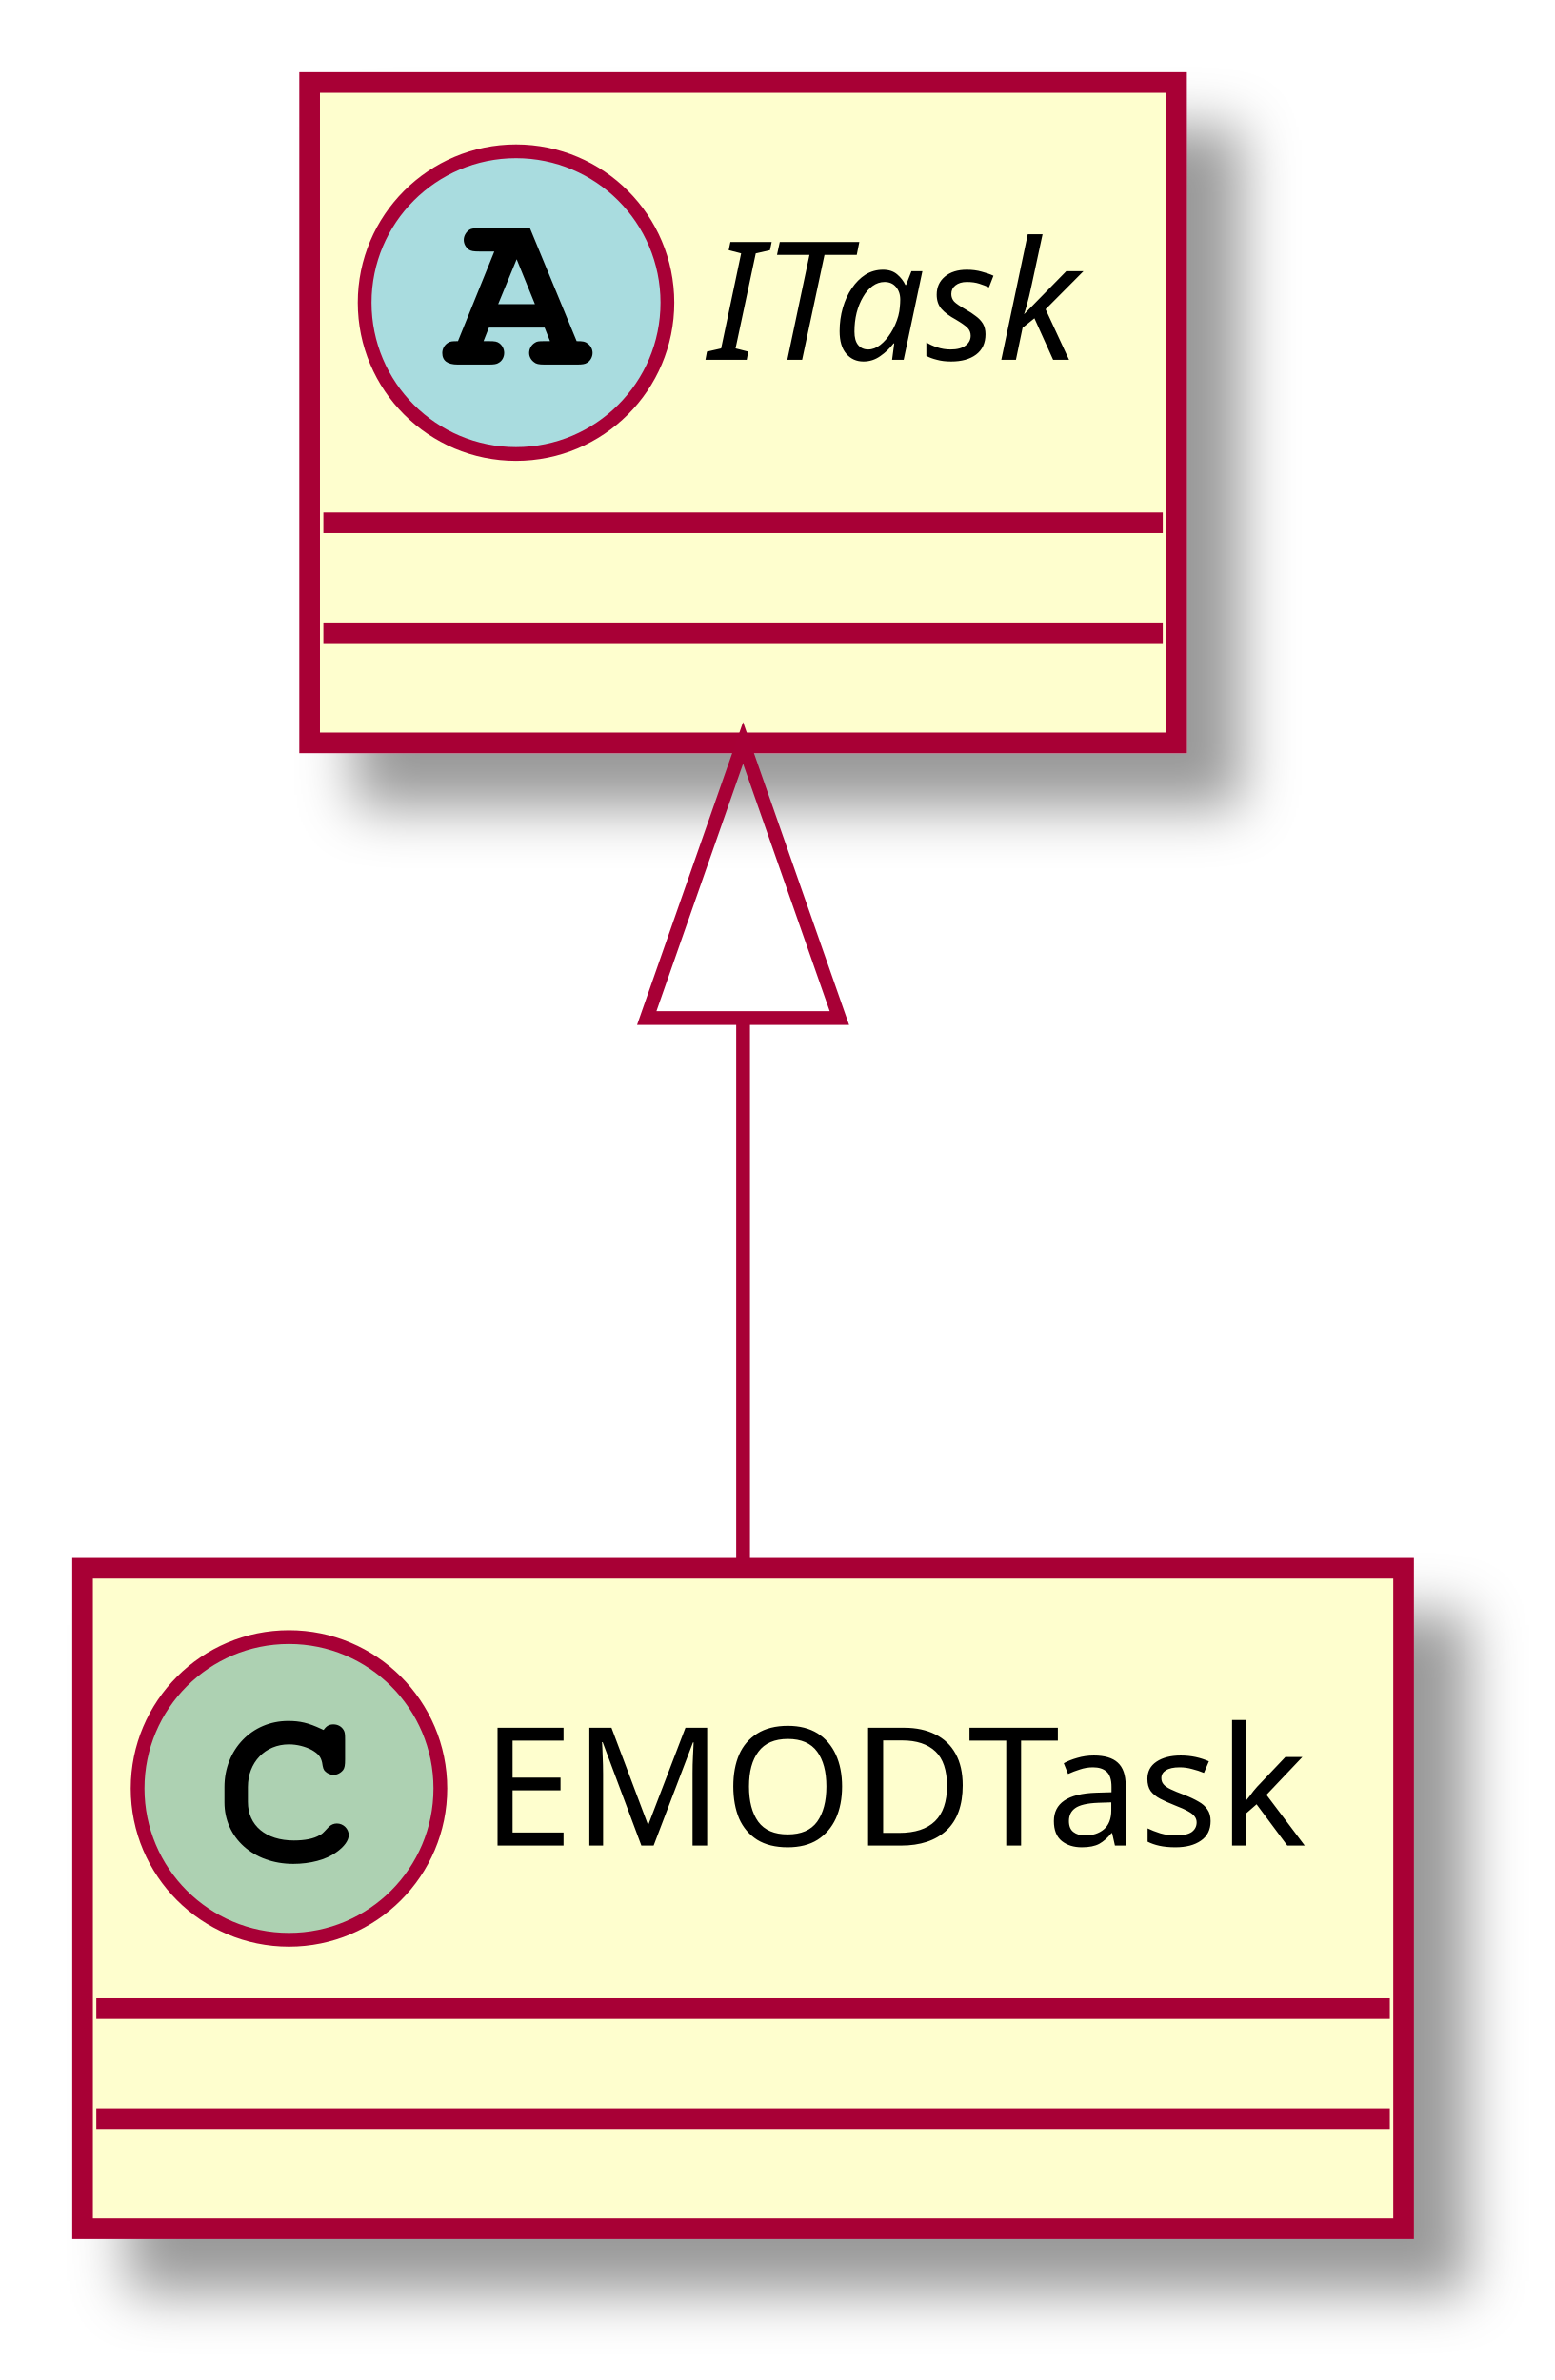
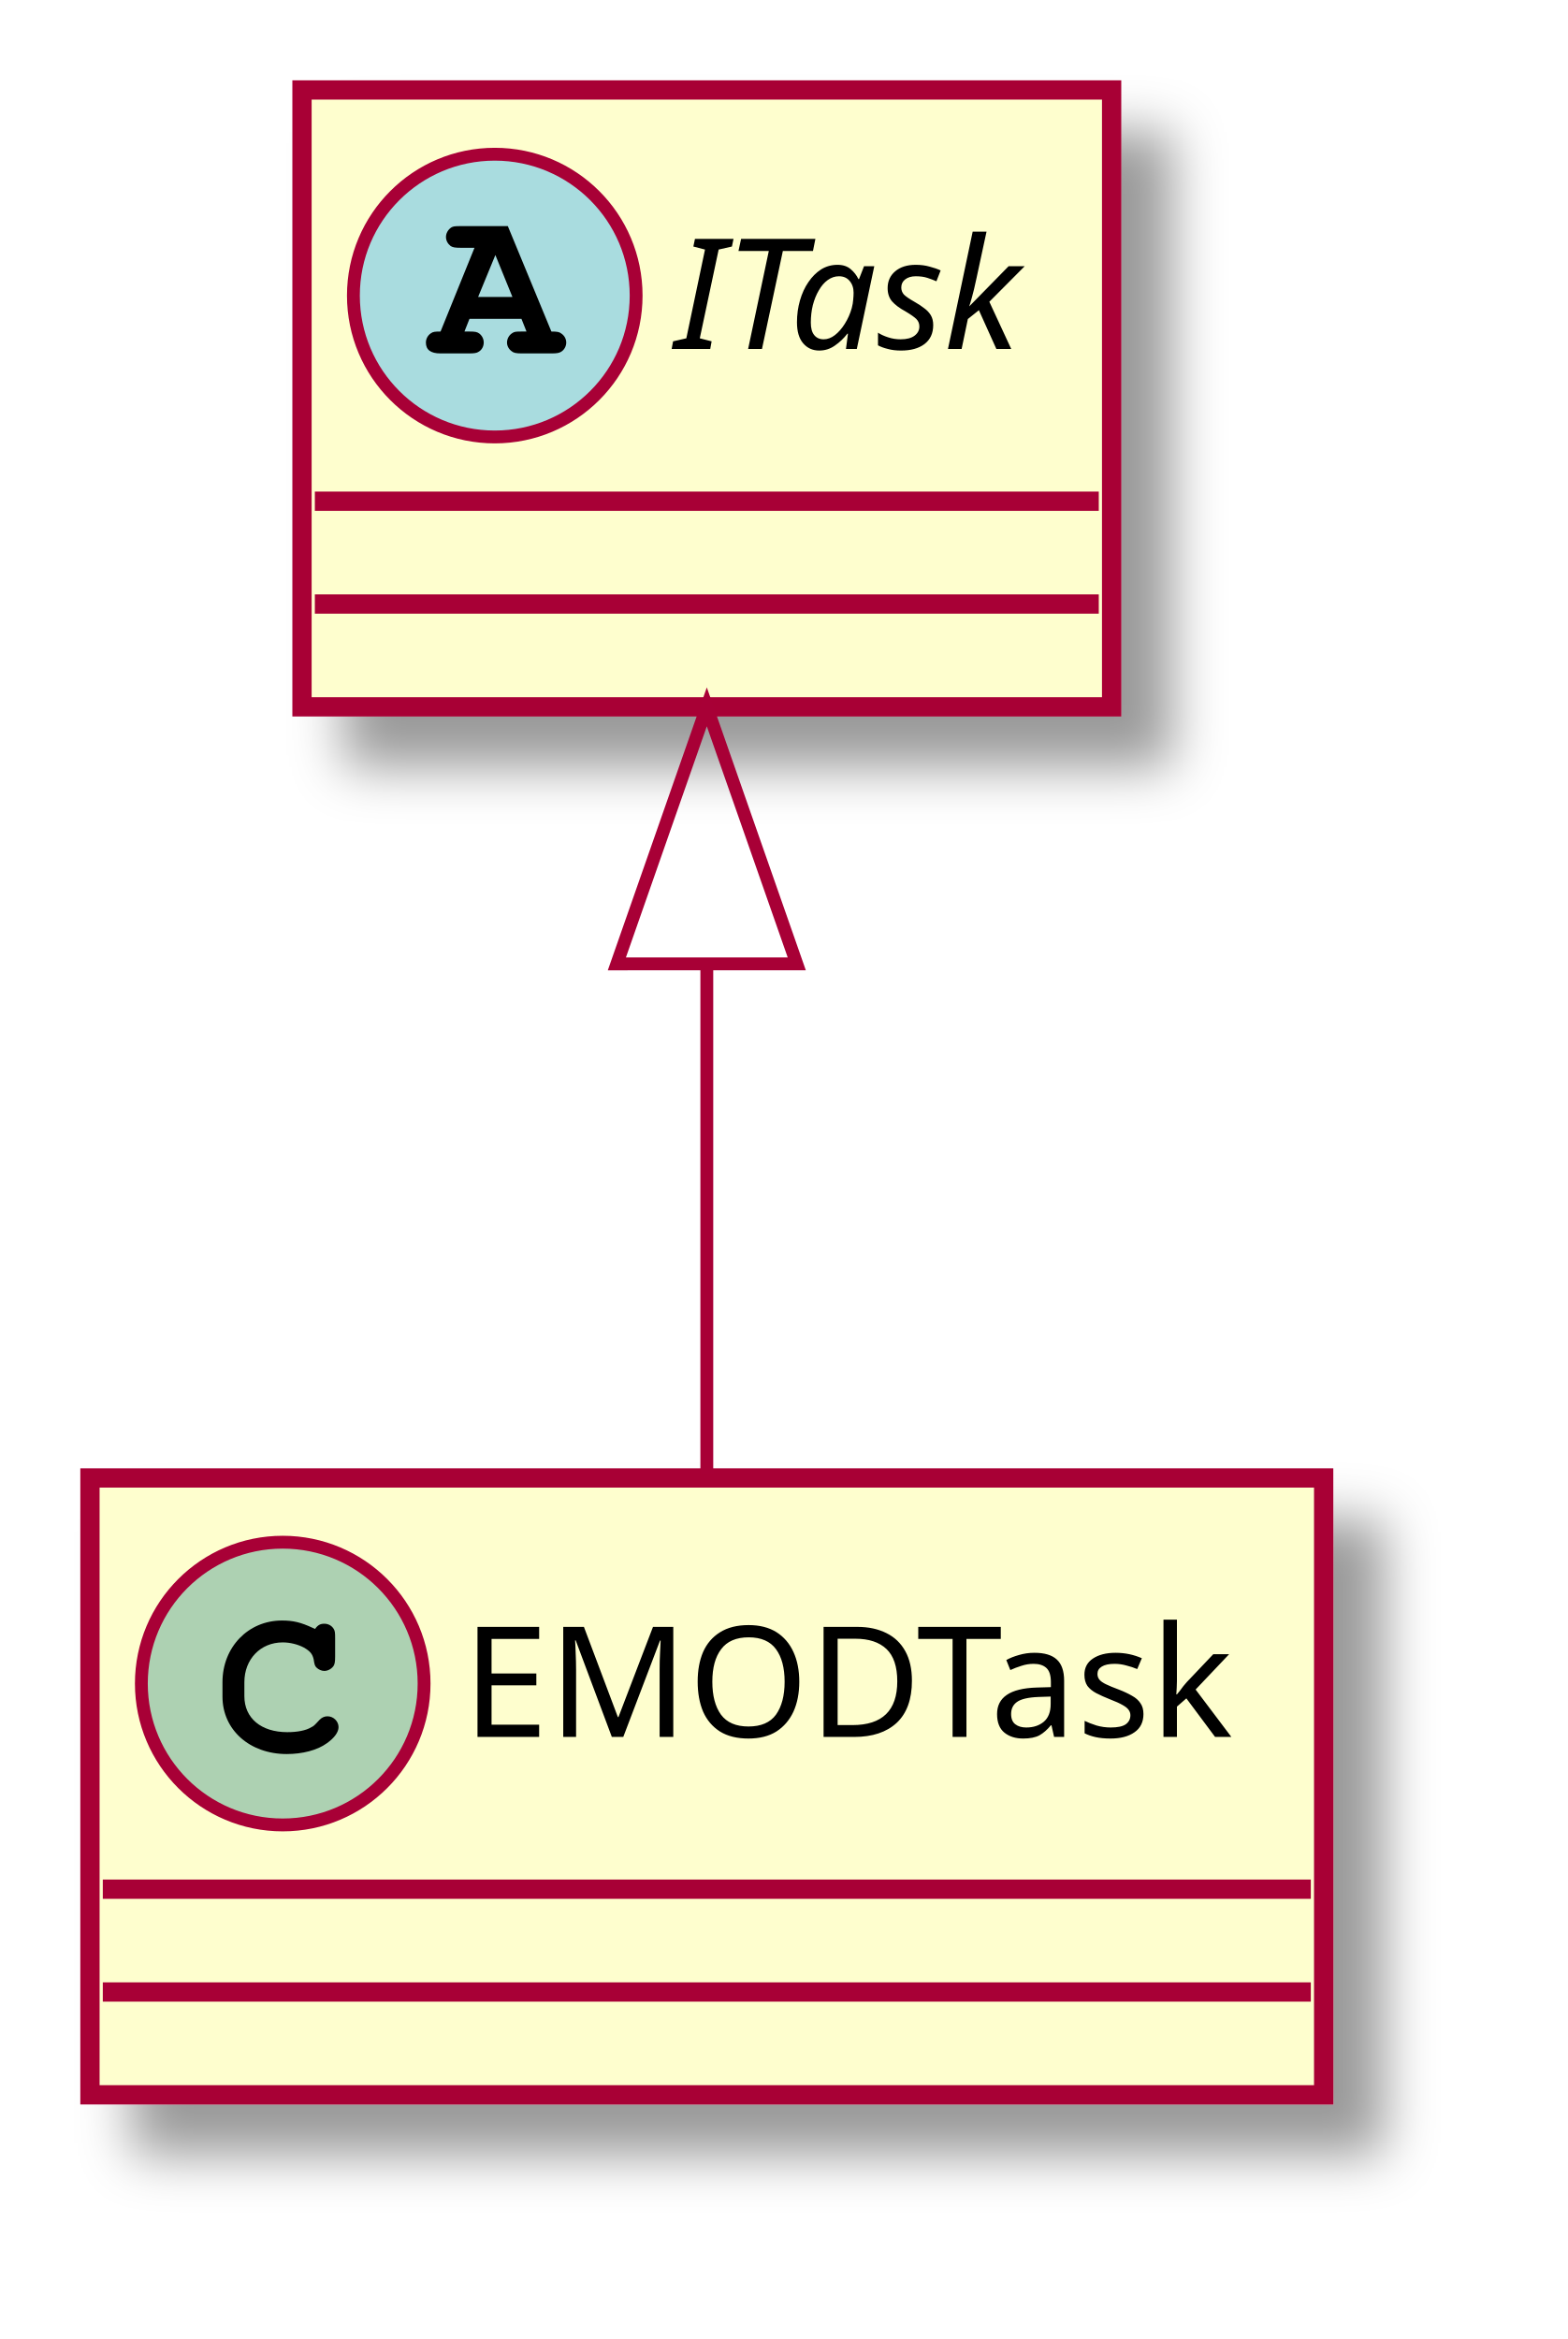
- <svg xmlns="http://www.w3.org/2000/svg" contentScriptType="application/ecmascript" contentStyleType="text/css" height="173px" preserveAspectRatio="none" style="width:113px;height:173px;" version="1.1" viewBox="0 0 113 173" width="113px" zoomAndPan="magnify">
+ <svg xmlns="http://www.w3.org/2000/svg" contentScriptType="application/ecmascript" contentStyleType="text/css" height="182px" preserveAspectRatio="none" style="width:122px;height:182px;" version="1.1" viewBox="0 0 122 182" width="122px" zoomAndPan="magnify">
  <defs>
    <filter height="300%" id="fv442by6vh3yg" width="300%" x="-1" y="-1">
      <feGaussianBlur result="blurOut" stdDeviation="2.0" />
      <feColorMatrix in="blurOut" result="blurOut2" type="matrix" values="0 0 0 0 0 0 0 0 0 0 0 0 0 0 0 0 0 0 .4 0" />
      <feOffset dx="4.0" dy="4.0" in="blurOut2" result="blurOut3" />
      <feBlend in="SourceGraphic" in2="blurOut3" mode="normal" />
    </filter>
  </defs>
  <g>
-     <rect fill="#FEFECE" filter="url(#fv442by6vh3yg)" height="48" id="ITask" style="stroke: #A80036; stroke-width: 1.5;" width="63" x="22.5" y="6" />
-     <ellipse cx="37.5" cy="22" fill="#A9DCDF" rx="11" ry="11" style="stroke: #A80036; stroke-width: 1.0;" />
-     <path d="M39.578,23.812 L39.969,24.797 L39.578,24.797 C39.125,24.797 39.016,24.812 38.859,24.922 C38.609,25.078 38.453,25.359 38.453,25.656 C38.453,25.922 38.594,26.172 38.812,26.328 C38.953,26.453 39.156,26.5 39.578,26.5 L41.938,26.5 C42.297,26.5 42.516,26.469 42.656,26.375 C42.906,26.234 43.062,25.938 43.062,25.656 C43.062,25.375 42.922,25.125 42.703,24.969 C42.531,24.828 42.375,24.797 41.906,24.797 L38.516,16.594 L34.844,16.594 C34.391,16.594 34.266,16.609 34.109,16.703 C33.859,16.875 33.703,17.156 33.703,17.438 C33.703,17.719 33.844,17.969 34.062,18.141 C34.234,18.25 34.406,18.281 34.844,18.281 L35.922,18.281 L33.281,24.797 C32.859,24.797 32.703,24.812 32.547,24.922 C32.297,25.078 32.141,25.359 32.141,25.656 C32.141,26.219 32.516,26.5 33.266,26.5 L35.531,26.5 C35.891,26.5 36.109,26.469 36.234,26.375 C36.5,26.234 36.641,25.938 36.641,25.656 C36.641,25.375 36.516,25.125 36.297,24.953 C36.125,24.828 35.984,24.797 35.531,24.797 L35.141,24.797 L35.531,23.812 L39.578,23.812 Z M38.875,22.109 L36.203,22.109 L37.547,18.844 L38.875,22.109 Z " />
-     <text fill="#000000" font-family="sans-serif" font-size="12" font-style="italic" lengthAdjust="spacingAndGlyphs" textLength="31" x="51.5" y="26.154">ITask</text>
-     <line style="stroke: #A80036; stroke-width: 1.5;" x1="23.5" x2="84.5" y1="38" y2="38" />
-     <line style="stroke: #A80036; stroke-width: 1.5;" x1="23.5" x2="84.5" y1="46" y2="46" />
-     <rect fill="#FEFECE" filter="url(#fv442by6vh3yg)" height="48" id="EMODTask" style="stroke: #A80036; stroke-width: 1.5;" width="96" x="6" y="114" />
-     <ellipse cx="21" cy="130" fill="#ADD1B2" rx="11" ry="11" style="stroke: #A80036; stroke-width: 1.0;" />
-     <path d="M23.344,125.672 C22.406,125.234 21.812,125.094 20.938,125.094 C18.312,125.094 16.312,127.172 16.312,129.891 L16.312,131.016 C16.312,133.594 18.422,135.484 21.312,135.484 C22.531,135.484 23.688,135.188 24.438,134.641 C25.016,134.234 25.344,133.781 25.344,133.391 C25.344,132.938 24.953,132.547 24.484,132.547 C24.266,132.547 24.062,132.625 23.875,132.812 C23.422,133.297 23.422,133.297 23.234,133.391 C22.812,133.656 22.125,133.781 21.359,133.781 C19.312,133.781 18.016,132.688 18.016,130.984 L18.016,129.891 C18.016,128.109 19.266,126.797 21,126.797 C21.578,126.797 22.188,126.953 22.656,127.203 C23.141,127.484 23.312,127.703 23.406,128.109 C23.469,128.516 23.5,128.641 23.641,128.766 C23.781,128.906 24.016,129.016 24.234,129.016 C24.5,129.016 24.766,128.875 24.938,128.656 C25.047,128.5 25.078,128.312 25.078,127.891 L25.078,126.469 C25.078,126.031 25.062,125.906 24.969,125.75 C24.812,125.484 24.531,125.344 24.234,125.344 C23.938,125.344 23.734,125.438 23.516,125.75 L23.344,125.672 Z " />
-     <text fill="#000000" font-family="sans-serif" font-size="12" lengthAdjust="spacingAndGlyphs" textLength="64" x="35" y="134.154">EMODTask</text>
-     <line style="stroke: #A80036; stroke-width: 1.5;" x1="7" x2="101" y1="146" y2="146" />
-     <line style="stroke: #A80036; stroke-width: 1.5;" x1="7" x2="101" y1="154" y2="154" />
-     <path d="M54,74.024 C54,87.579 54,102.038 54,113.678 " fill="none" id="ITask&lt;-EMODTask" style="stroke: #A80036; stroke-width: 1.0;" />
-     <polygon fill="none" points="47,74.001,54,54,61,74,47,74.001" style="stroke: #A80036; stroke-width: 1.0;" />
+     <rect fill="#FEFECE" filter="url(#fv442by6vh3yg)" height="48" id="ITask" style="stroke: #A80036; stroke-width: 1.5;" width="63" x="23.5" y="7" />
+     <ellipse cx="38.5" cy="23" fill="#A9DCDF" rx="11" ry="11" style="stroke: #A80036; stroke-width: 1.0;" />
+     <path d="M40.578,24.812 L40.969,25.797 L40.578,25.797 C40.125,25.797 40.016,25.812 39.859,25.922 C39.609,26.078 39.453,26.359 39.453,26.656 C39.453,26.922 39.594,27.172 39.812,27.328 C39.953,27.453 40.156,27.5 40.578,27.5 L42.938,27.5 C43.297,27.5 43.516,27.469 43.656,27.375 C43.906,27.234 44.062,26.938 44.062,26.656 C44.062,26.375 43.922,26.125 43.703,25.969 C43.531,25.828 43.375,25.797 42.906,25.797 L39.516,17.594 L35.844,17.594 C35.391,17.594 35.266,17.609 35.109,17.703 C34.859,17.875 34.703,18.156 34.703,18.438 C34.703,18.719 34.844,18.969 35.062,19.141 C35.234,19.25 35.406,19.281 35.844,19.281 L36.922,19.281 L34.281,25.797 C33.859,25.797 33.703,25.812 33.547,25.922 C33.297,26.078 33.141,26.359 33.141,26.656 C33.141,27.219 33.516,27.5 34.266,27.5 L36.531,27.5 C36.891,27.5 37.109,27.469 37.234,27.375 C37.5,27.234 37.641,26.938 37.641,26.656 C37.641,26.375 37.516,26.125 37.297,25.953 C37.125,25.828 36.984,25.797 36.531,25.797 L36.141,25.797 L36.531,24.812 L40.578,24.812 Z M39.875,23.109 L37.203,23.109 L38.547,19.844 L39.875,23.109 Z " />
+     <text fill="#000000" font-family="sans-serif" font-size="12" font-style="italic" lengthAdjust="spacingAndGlyphs" textLength="31" x="52.5" y="27.154">ITask</text>
+     <line style="stroke: #A80036; stroke-width: 1.5;" x1="24.5" x2="85.5" y1="39" y2="39" />
+     <line style="stroke: #A80036; stroke-width: 1.5;" x1="24.5" x2="85.5" y1="47" y2="47" />
+     <rect fill="#FEFECE" filter="url(#fv442by6vh3yg)" height="48" id="EMODTask" style="stroke: #A80036; stroke-width: 1.5;" width="96" x="7" y="115" />
+     <ellipse cx="22" cy="131" fill="#ADD1B2" rx="11" ry="11" style="stroke: #A80036; stroke-width: 1.0;" />
+     <path d="M24.344,126.672 C23.406,126.234 22.812,126.094 21.938,126.094 C19.312,126.094 17.312,128.172 17.312,130.891 L17.312,132.016 C17.312,134.594 19.422,136.484 22.312,136.484 C23.531,136.484 24.688,136.188 25.438,135.641 C26.016,135.234 26.344,134.781 26.344,134.391 C26.344,133.938 25.953,133.547 25.484,133.547 C25.266,133.547 25.062,133.625 24.875,133.812 C24.422,134.297 24.422,134.297 24.234,134.391 C23.812,134.656 23.125,134.781 22.359,134.781 C20.312,134.781 19.016,133.688 19.016,131.984 L19.016,130.891 C19.016,129.109 20.266,127.797 22,127.797 C22.578,127.797 23.188,127.953 23.656,128.203 C24.141,128.484 24.312,128.703 24.406,129.109 C24.469,129.516 24.5,129.641 24.641,129.766 C24.781,129.906 25.016,130.016 25.234,130.016 C25.5,130.016 25.766,129.875 25.938,129.656 C26.047,129.5 26.078,129.312 26.078,128.891 L26.078,127.469 C26.078,127.031 26.062,126.906 25.969,126.75 C25.812,126.484 25.531,126.344 25.234,126.344 C24.938,126.344 24.734,126.438 24.516,126.75 L24.344,126.672 Z " />
+     <text fill="#000000" font-family="sans-serif" font-size="12" lengthAdjust="spacingAndGlyphs" textLength="64" x="36" y="135.154">EMODTask</text>
+     <line style="stroke: #A80036; stroke-width: 1.5;" x1="8" x2="102" y1="147" y2="147" />
+     <line style="stroke: #A80036; stroke-width: 1.5;" x1="8" x2="102" y1="155" y2="155" />
+     <path d="M55,75.024 C55,88.579 55,103.038 55,114.678 " fill="none" id="ITask&lt;-EMODTask" style="stroke: #A80036; stroke-width: 1.0;" />
+     <polygon fill="none" points="48,75.001,55,55,62,75,48,75.001" style="stroke: #A80036; stroke-width: 1.0;" />
  </g>
</svg>
